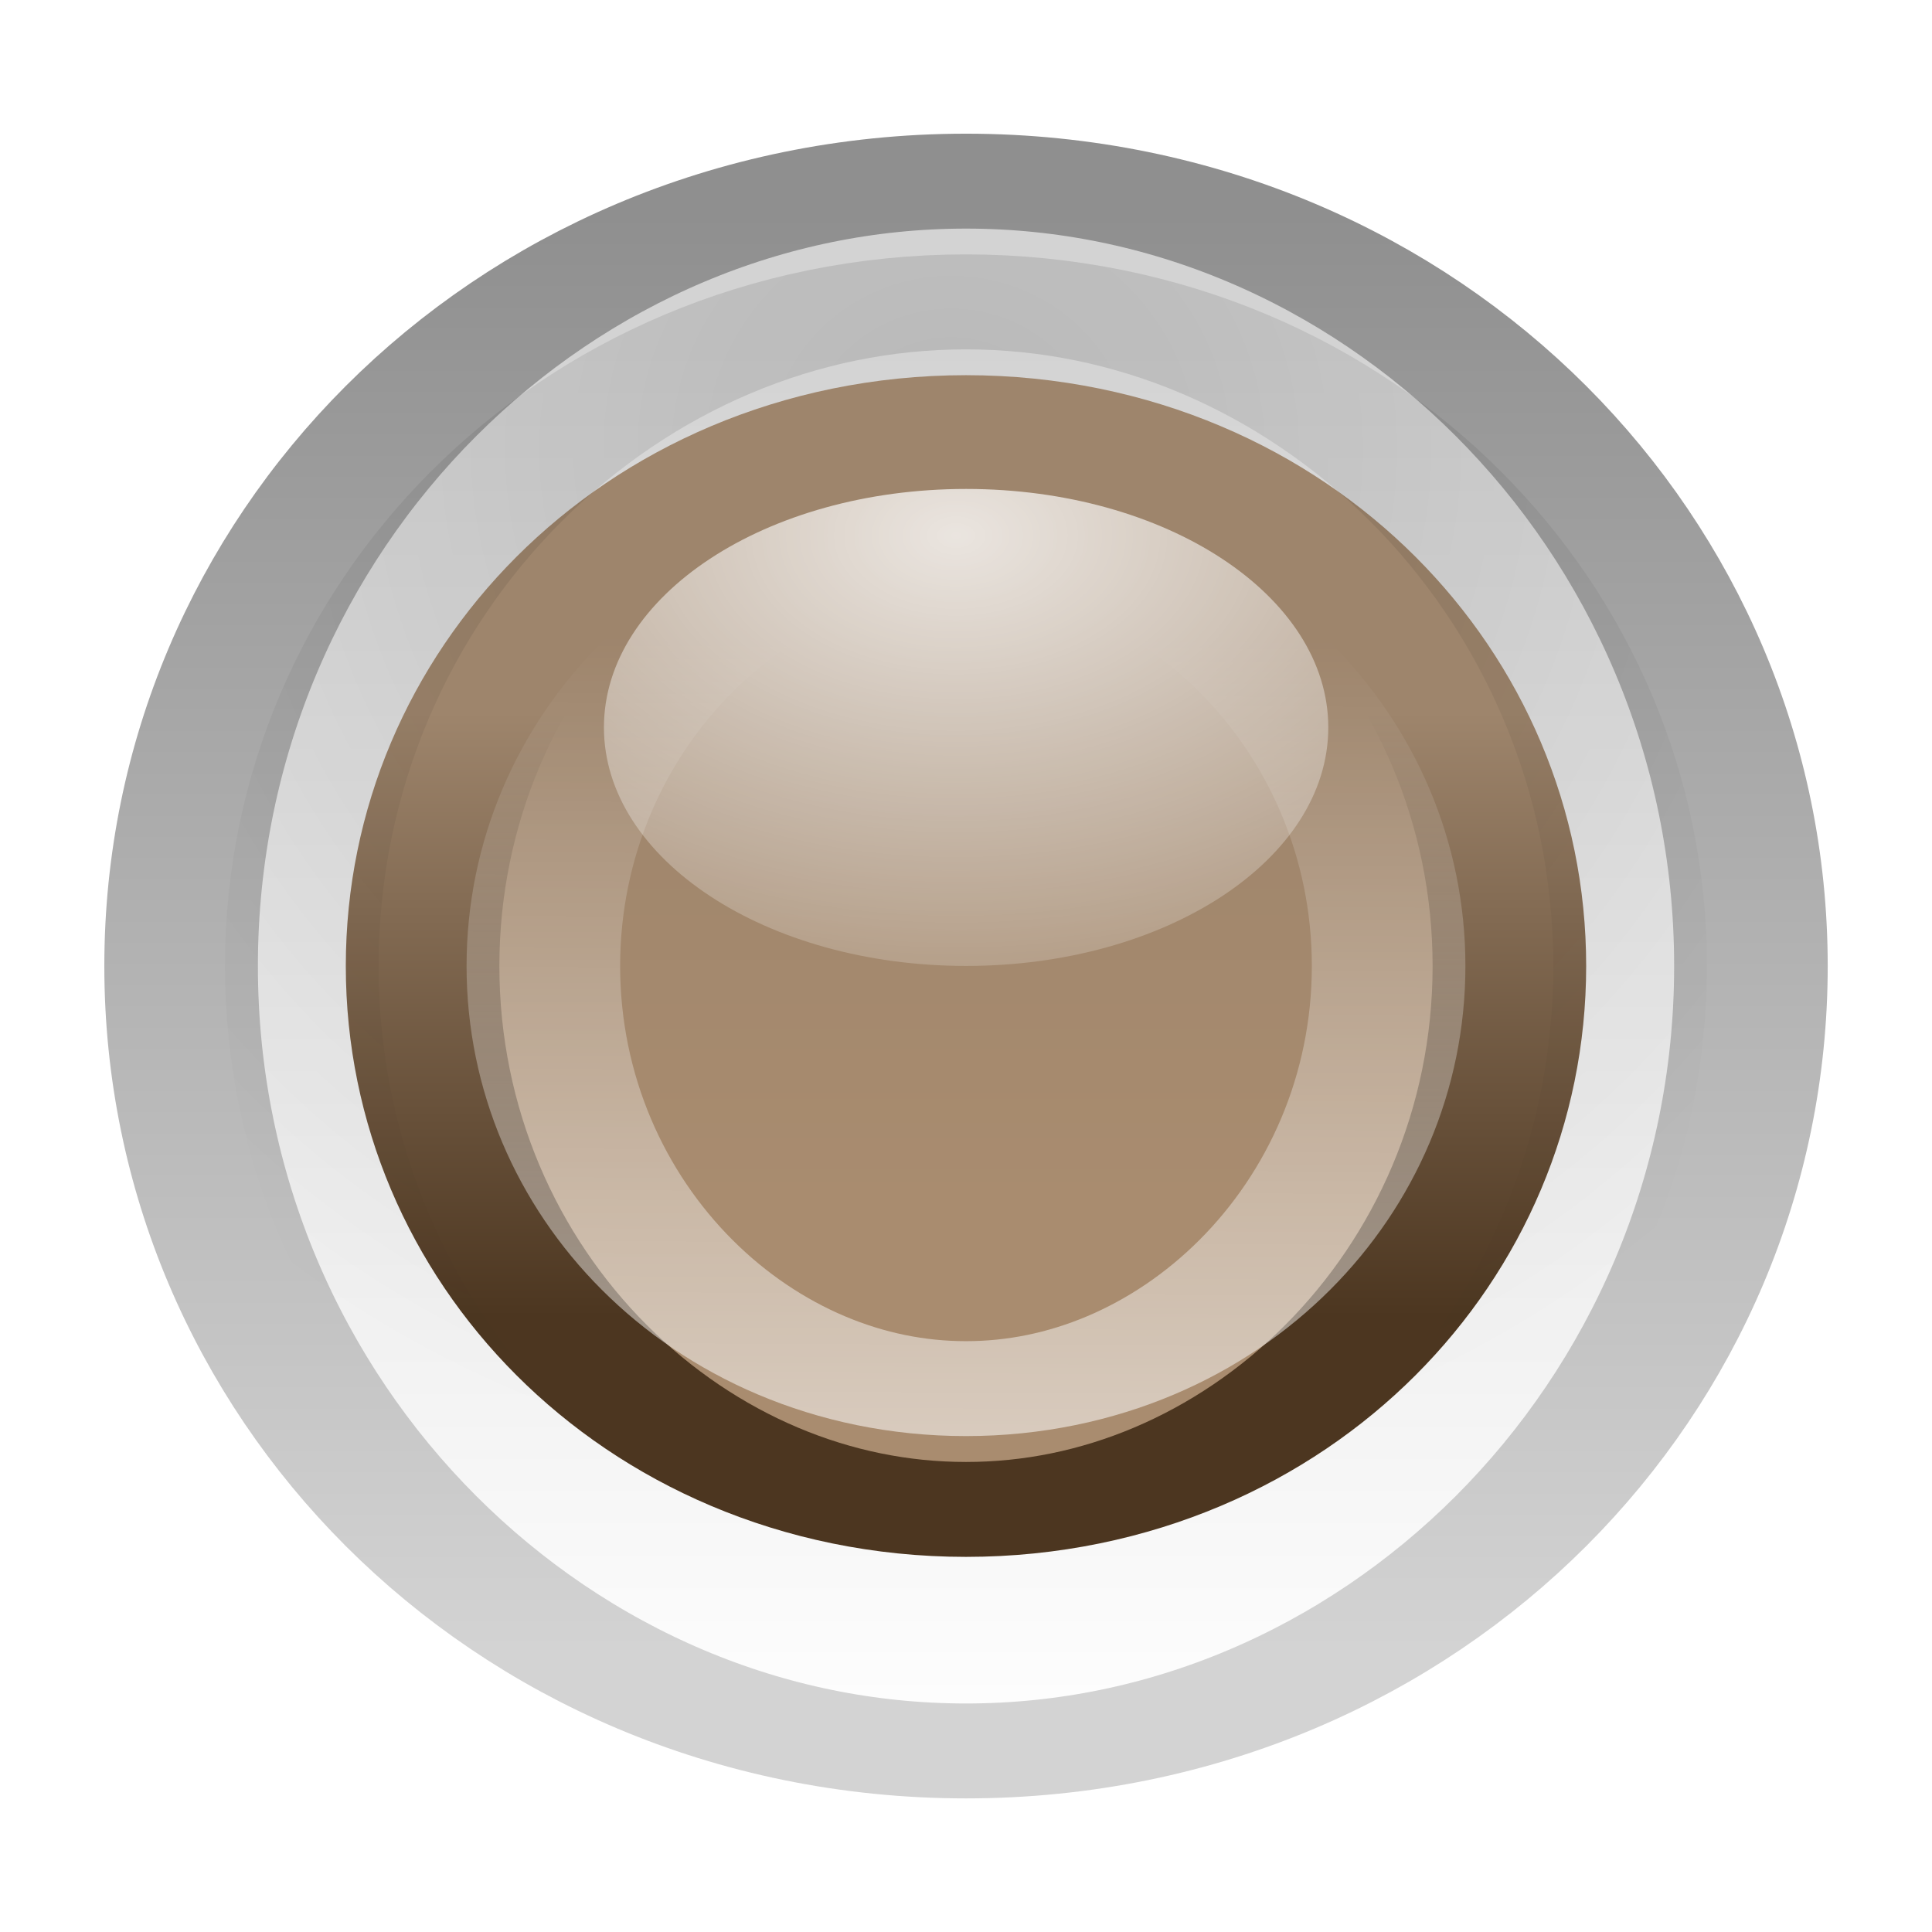
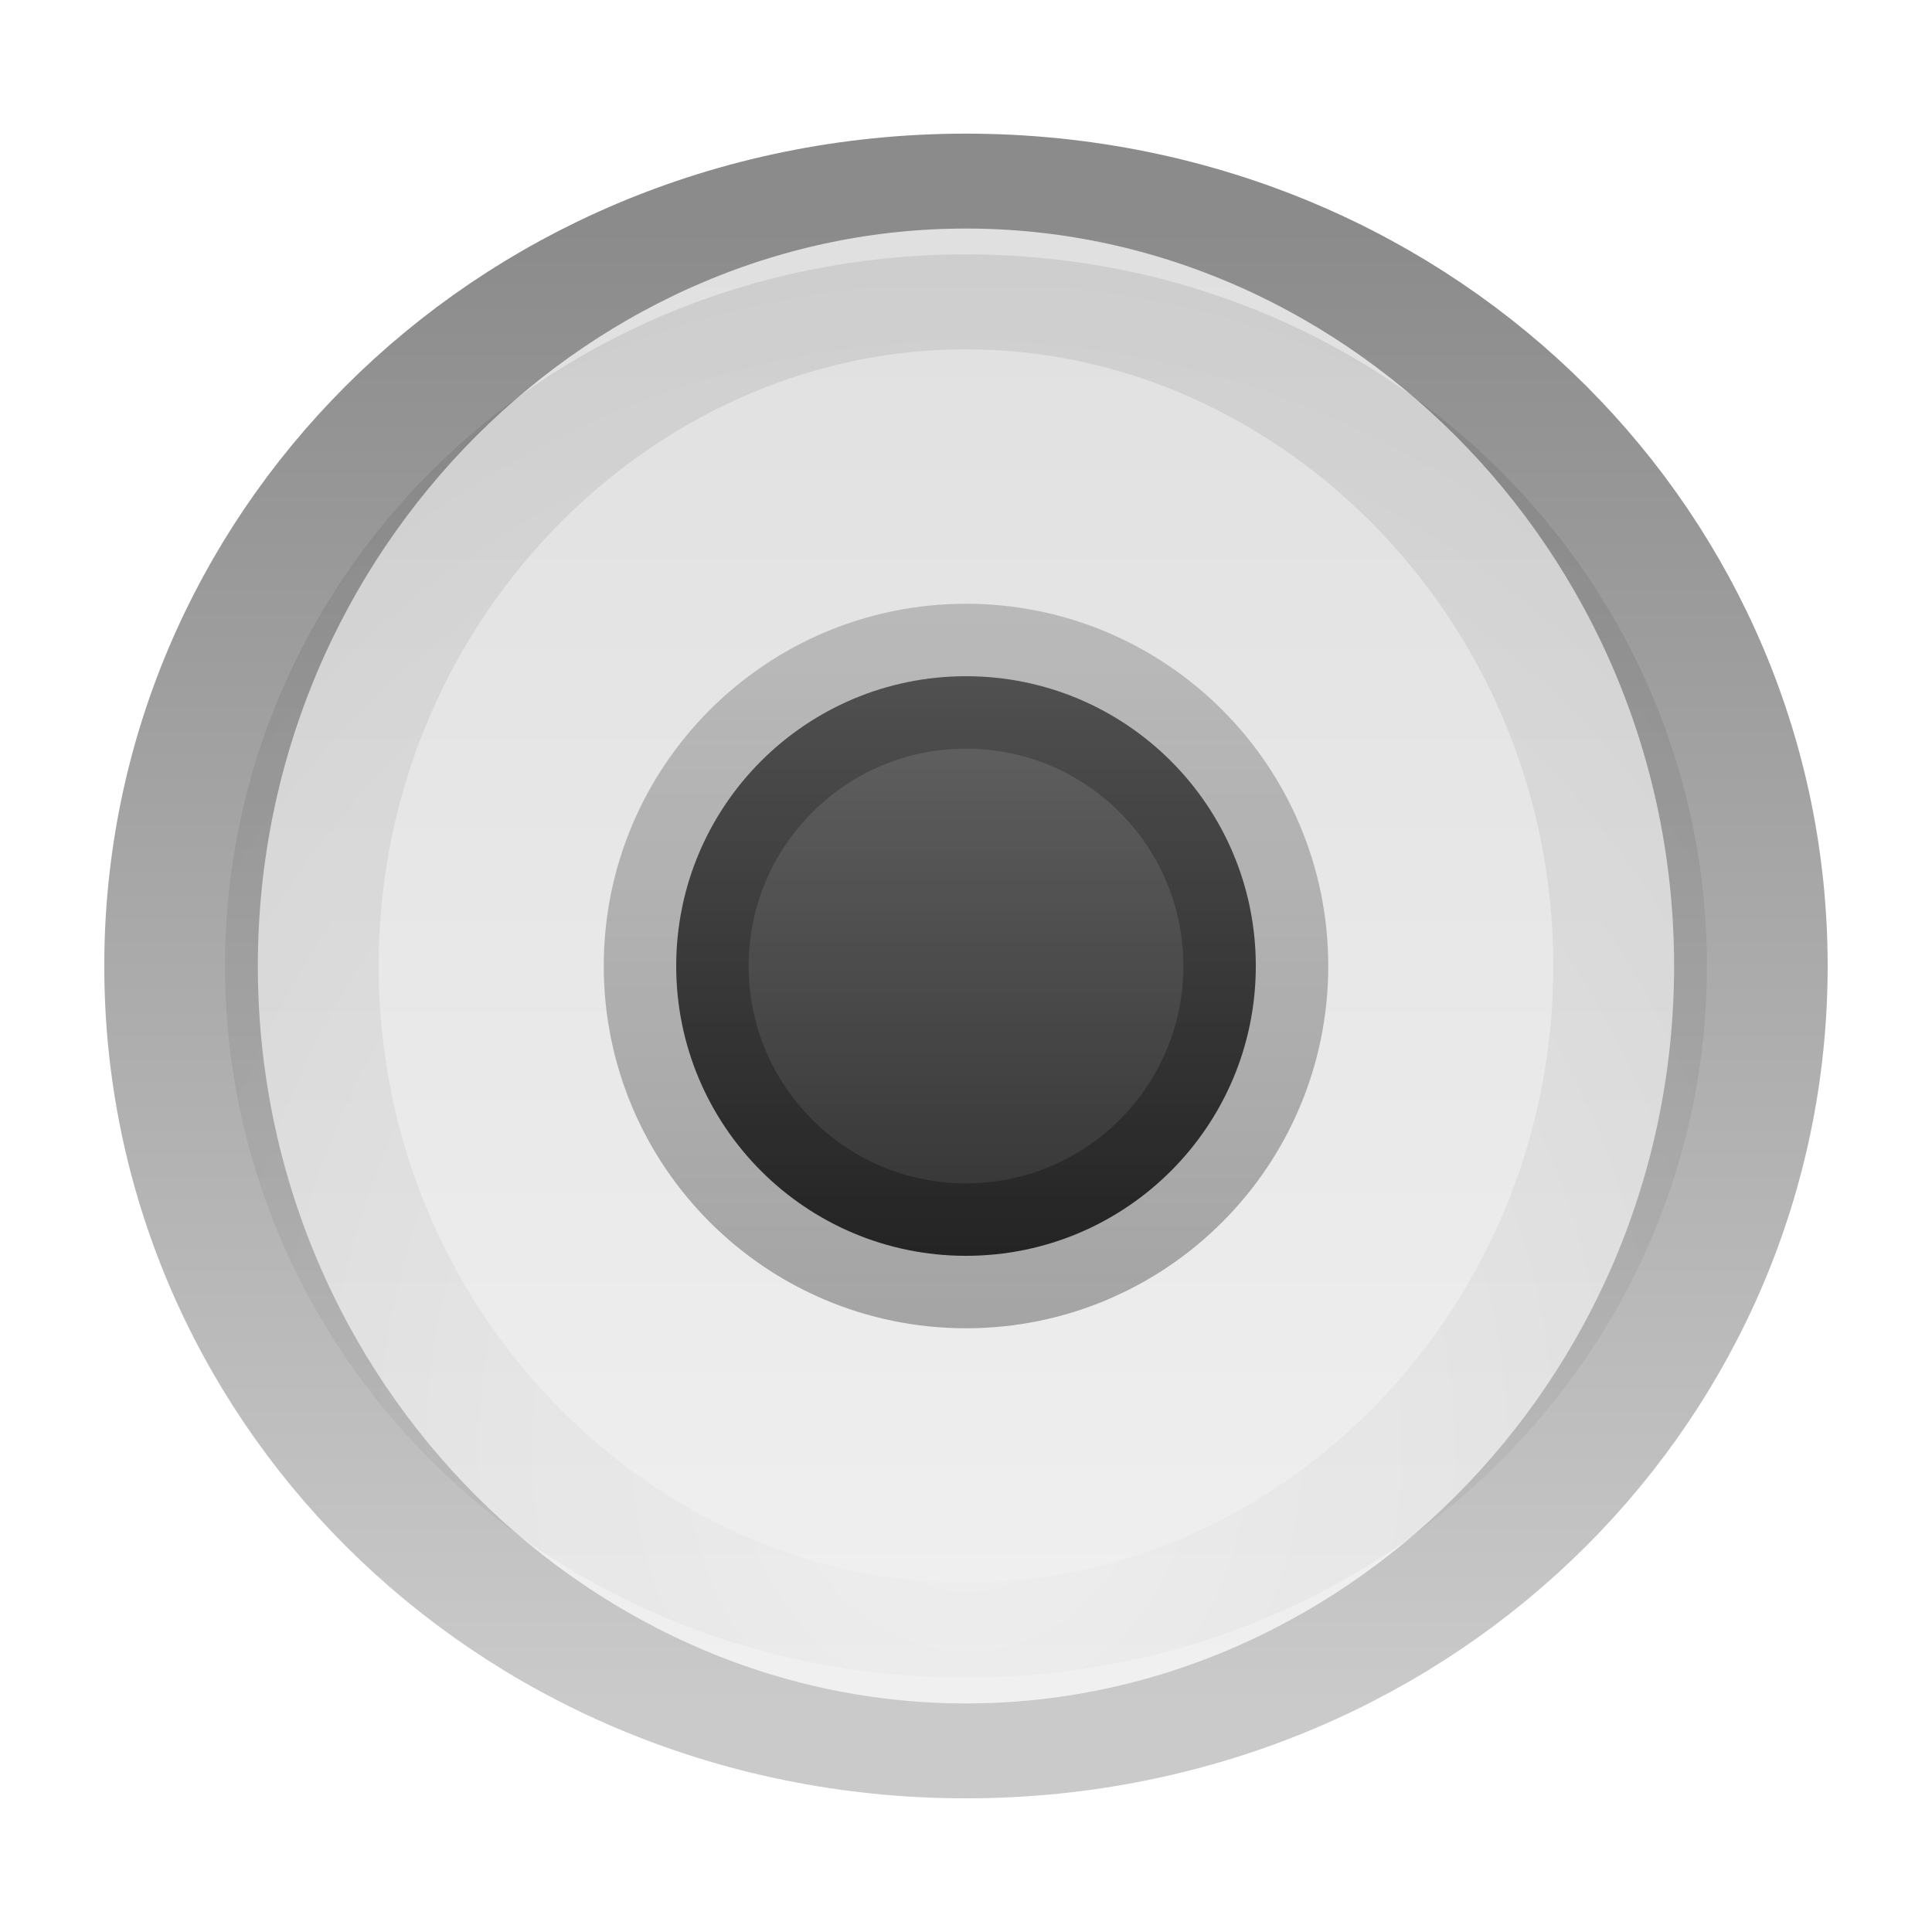
<svg xmlns="http://www.w3.org/2000/svg" xmlns:xlink="http://www.w3.org/1999/xlink" width="16" height="16" id="svg814" version="1.1">
  <defs id="defs816">
+     <linearGradient xlink:href="#linearGradient10354-2" id="linearGradient8378" gradientUnits="userSpaceOnUse" gradientTransform="translate(-1609.993,-78.95843)" x1="1205.575" y1="-186.453" x2="1205.575" y2="-202.346" />
+     <linearGradient id="linearGradient10354-2">
+       <stop id="stop10356-2" offset="0" style="stop-color:#bcbfb8;stop-opacity:1" />
+       <stop id="stop10358-2" offset="1" style="stop-color:#ffffff;stop-opacity:1" />
+     </linearGradient>
+     <linearGradient xlink:href="#linearGradient10332-5" id="linearGradient8380" gradientUnits="userSpaceOnUse" gradientTransform="matrix(0.8494121,0,0,0.8479429,-623.9841,-483.1639)" x1="260.925" y1="233.777" x2="260.925" y2="248.976" />
+     <linearGradient id="linearGradient10332-5">
+       <stop style="stop-color:#d3d7cf;stop-opacity:1" offset="0" id="stop10334-5" />
+       <stop style="stop-color:#8f9985;stop-opacity:1" offset="1" id="stop10336-29" />
+     </linearGradient>
    <linearGradient xlink:href="#linearGradient11577-0-5-0-2" id="linearGradient8358" gradientUnits="userSpaceOnUse" x1="662.534" y1="249.291" x2="662.534" y2="262.5" />
    <linearGradient id="linearGradient11577-0-5-0-2">
-       <stop id="stop11579-5-6-7-4" offset="0" style="stop-color:#d3d3d3;stop-opacity:1;" />
-       <stop id="stop11581-8-0-0-9" offset="1" style="stop-color:#ffffff;stop-opacity:1" />
+       <stop id="stop11579-5-6-7-4" offset="0" style="stop-color:#f0f0f0;stop-opacity:1;" />
+       <stop id="stop11581-8-0-0-9" offset="1" style="stop-color:#e0e0e0;stop-opacity:1;" />
    </linearGradient>
    <linearGradient xlink:href="#linearGradient12415-4-1-5" id="linearGradient8360" gradientUnits="userSpaceOnUse" x1="664.27" y1="261.448" x2="664.27" y2="248.054" />
    <linearGradient id="linearGradient12415-4-1-5">
-       <stop id="stop12417-2-8-0" offset="0" style="stop-color:#d3d3d3;stop-opacity:1;" />
-       <stop id="stop12419-5-0-9" offset="1" style="stop-color:#8f8f8f;stop-opacity:1;" />
+       <stop id="stop12417-2-8-0" offset="0" style="stop-color:#8b8b8b;stop-opacity:1;" />
+       <stop id="stop12419-5-0-9" offset="1" style="stop-color:#cacaca;stop-opacity:1;" />
    </linearGradient>
    <linearGradient xlink:href="#linearGradient11623-4-5-4" id="linearGradient8362" gradientUnits="userSpaceOnUse" x1="661.046" y1="251.695" x2="661.046" y2="258.264" />
    <linearGradient id="linearGradient11623-4-5-4">
-       <stop id="stop11625-5-6-0" offset="0" style="stop-color:#9e856c;stop-opacity:1;" />
-       <stop id="stop11627-4-4-9" offset="1" style="stop-color:#a98c6f;stop-opacity:1;" />
+       <stop id="stop11625-5-6-0" offset="0" style="stop-color:#2e87e3;stop-opacity:1" />
+       <stop id="stop11627-4-4-9" offset="1" style="stop-color:#76b0ec;stop-opacity:1" />
    </linearGradient>
    <linearGradient xlink:href="#linearGradient12387-1-5" id="linearGradient8364" gradientUnits="userSpaceOnUse" x1="662.261" y1="251.665" x2="662.261" y2="259.778" />
    <linearGradient id="linearGradient12387-1-5">
-       <stop id="stop12389-7-2" offset="0" style="stop-color:#9e856c;stop-opacity:1;" />
-       <stop id="stop12391-1-4" offset="1" style="stop-color:#4c3620;stop-opacity:1;" />
+       <stop id="stop12389-7-2" offset="0" style="stop-color:#1b6fc5;stop-opacity:1;" />
+       <stop id="stop12391-1-4" offset="1" style="stop-color:#145393;stop-opacity:1" />
    </linearGradient>
    <linearGradient xlink:href="#linearGradient11553-0-7-9" id="linearGradient8366" gradientUnits="userSpaceOnUse" x1="660.161" y1="246.696" x2="660.274" y2="260.705" />
    <linearGradient id="linearGradient11553-0-7-9">
      <stop id="stop11555-5-9-8" offset="0" style="stop-color:#ffffff;stop-opacity:1;" />
      <stop id="stop11557-1-9-0" offset="1" style="stop-color:#ffffff;stop-opacity:0;" />
    </linearGradient>
    <radialGradient xlink:href="#linearGradient12405-7" id="radialGradient8368" gradientUnits="userSpaceOnUse" gradientTransform="matrix(1.468554,0,0,2.282094,-309.6513,-324.3594)" cx="660.866" cy="251.413" fx="660.866" fy="251.413" r="5.029" />
    <linearGradient id="linearGradient12405-7">
-       <stop id="stop12407-9" offset="0" style="stop-color:#000000;stop-opacity:1;" />
-       <stop id="stop12409-7" offset="1" style="stop-color:#000000;stop-opacity:0;" />
+       <stop id="stop12407-9" offset="0" style="stop-color:#000000;stop-opacity:0;" />
+       <stop id="stop12409-7" offset="1" style="stop-color:#000000;stop-opacity:0.643;" />
    </linearGradient>
+     <radialGradient xlink:href="#linearGradient12692-5-0" id="radialGradient8370" gradientUnits="userSpaceOnUse" gradientTransform="matrix(2.414389,0,0,1.72137,-937.7666,-194.0944)" cx="663.019" cy="269.828" fx="663.019" fy="269.828" r="2.386" />
    <linearGradient id="linearGradient12692-5-0">
      <stop id="stop12694-4-1" offset="0" style="stop-color:#ffffff;stop-opacity:1;" />
      <stop id="stop12696-5-2" offset="1" style="stop-color:#ffffff;stop-opacity:0;" />
    </linearGradient>
    <radialGradient r="2.386" fy="269.828" fx="663.019" cy="269.828" cx="663.019" gradientTransform="matrix(2.414389,0,0,1.72137,-937.7666,-194.0944)" gradientUnits="userSpaceOnUse" id="radialGradient5029" xlink:href="#linearGradient12692-5-0" />
+     <linearGradient xlink:href="#linearGradient11577-0-5-0-2" id="linearGradient3027" gradientUnits="userSpaceOnUse" x1="662.534" y1="249.291" x2="662.534" y2="262.5" />
+     <linearGradient xlink:href="#linearGradient12415-4-1-5" id="linearGradient3029" gradientUnits="userSpaceOnUse" x1="664.27" y1="261.448" x2="664.27" y2="248.054" />
+     <radialGradient xlink:href="#linearGradient12405-7" id="radialGradient3031" gradientUnits="userSpaceOnUse" gradientTransform="matrix(1.468554,0,0,2.282094,-309.6513,-324.3594)" cx="660.866" cy="251.413" fx="660.866" fy="251.413" r="5.029" />
+     <linearGradient xlink:href="#linearGradient12415-4-1-5" id="linearGradient3803" gradientUnits="userSpaceOnUse" x1="664.002" y1="261.94" x2="664.002" y2="248.194" />
+     <linearGradient xlink:href="#linearGradient11577-0-5-0-2" id="linearGradient3805" gradientUnits="userSpaceOnUse" x1="662.182" y1="247.212" x2="662.182" y2="260.958" />
+     <linearGradient xlink:href="#linearGradient11577-0-5-0-2" id="linearGradient3032" gradientUnits="userSpaceOnUse" x1="662.182" y1="247.212" x2="662.182" y2="260.958" />
+     <linearGradient xlink:href="#linearGradient12415-4-1-5" id="linearGradient3034" gradientUnits="userSpaceOnUse" x1="664.002" y1="261.94" x2="664.002" y2="248.194" />
+     <radialGradient xlink:href="#linearGradient12405-7" id="radialGradient3036" gradientUnits="userSpaceOnUse" gradientTransform="matrix(1.466735,-1.2515703e-6,8.5691457e-7,2.636951,-308.5143,-416.3396)" cx="660.98" cy="252.603" fx="660.98" fy="252.603" r="5.029" />
+     <linearGradient xlink:href="#linearGradient11577-0-5-0-2" id="linearGradient3035" gradientUnits="userSpaceOnUse" x1="660.968" y1="248.334" x2="660.968" y2="261.8" />
+     <linearGradient xlink:href="#linearGradient3841" id="linearGradient3847" x1="7.167" y1="12.833" x2="7.167" y2="1.167" gradientUnits="userSpaceOnUse" />
+     <linearGradient id="linearGradient3841">
+       <stop style="stop-color:#000000;stop-opacity:1;" offset="0" id="stop3843" />
+       <stop style="stop-color:#000000;stop-opacity:0.348;" offset="1" id="stop3845" />
+     </linearGradient>
+     <linearGradient xlink:href="#linearGradient3849" id="linearGradient3855" x1="9.667" y1="12.833" x2="9.667" y2="1.167" gradientUnits="userSpaceOnUse" />
+     <linearGradient id="linearGradient3849">
+       <stop style="stop-color:#000000;stop-opacity:0.652;" offset="0" id="stop3851" />
+       <stop style="stop-color:#000000;stop-opacity:0.184;" offset="1" id="stop3853" />
+     </linearGradient>
+     <linearGradient y2="1.167" x2="7.167" y1="12.833" x1="7.167" gradientUnits="userSpaceOnUse" id="linearGradient3076" xlink:href="#linearGradient3841" />
+     <linearGradient y2="1.167" x2="9.667" y1="12.833" x1="9.667" gradientUnits="userSpaceOnUse" id="linearGradient3078" xlink:href="#linearGradient3849" />
  </defs>
  <g id="layer1" transform="translate(0,-1036.362)">
-     <path style="color:#000000;fill:url(#linearGradient8358);fill-opacity:1;fill-rule:nonzero;stroke:url(#linearGradient8360);stroke-width:0.882;stroke-linecap:square;stroke-linejoin:round;stroke-miterlimit:4;stroke-opacity:1;stroke-dasharray:none;stroke-dashoffset:100;marker:none;visibility:visible;display:inline;overflow:visible;enable-background:new" id="path6307" d="m 665.476,255.067 c 0,4.028 -2.018,7.294 -4.508,7.294 -2.49,0 -4.508,-3.266 -4.508,-7.294 0,-4.028 2.018,-7.294 4.508,-7.294 2.49,0 4.508,3.266 4.508,7.294 z" transform="matrix(1.441944,0,0,0.8911697,-945.0787,817.0544)" />
-     <path transform="matrix(0.9982633,0,0,0.6169603,-651.8202,886.9961)" d="m 665.476,255.067 c 0,4.028 -2.018,7.294 -4.508,7.294 -2.49,0 -4.508,-3.266 -4.508,-7.294 0,-4.028 2.018,-7.294 4.508,-7.294 2.49,0 4.508,3.266 4.508,7.294 z" id="path6309" style="color:#000000;fill:url(#linearGradient8362);fill-opacity:1;fill-rule:nonzero;stroke:url(#linearGradient8364);stroke-width:1.274;stroke-linecap:square;stroke-linejoin:round;stroke-miterlimit:4;stroke-opacity:1;stroke-dasharray:none;stroke-dashoffset:144.445;marker:none;visibility:visible;display:inline;overflow:visible;enable-background:accumulate" />
-     <path transform="matrix(0.7764141,0,0,-0.4798501,-505.185,1166.756)" d="m 665.476,255.067 c 0,4.028 -2.018,7.294 -4.508,7.294 -2.49,0 -4.508,-3.266 -4.508,-7.294 0,-4.028 2.018,-7.294 4.508,-7.294 2.49,0 4.508,3.266 4.508,7.294 z" id="path6311" style="opacity:0.555;fill:none;stroke:url(#linearGradient8366);stroke-width:1.638;stroke-linecap:square;stroke-linejoin:round;stroke-miterlimit:4;stroke-opacity:1;stroke-dasharray:none;stroke-dashoffset:100" />
-     <path transform="matrix(1.220106,0,0,0.7540668,-798.4515,852.0248)" d="m 665.476,255.067 c 0,4.028 -2.018,7.294 -4.508,7.294 -2.49,0 -4.508,-3.266 -4.508,-7.294 0,-4.028 2.018,-7.294 4.508,-7.294 2.49,0 4.508,3.266 4.508,7.294 z" id="path6313" style="opacity:0.13;fill:none;stroke:url(#radialGradient8368);stroke-width:1.043;stroke-linecap:square;stroke-linejoin:round;stroke-miterlimit:4;stroke-opacity:1;stroke-dasharray:none;stroke-dashoffset:100" />
-     <path style="opacity:0.785;color:#000000;fill:url(#radialGradient5029);fill-opacity:1;stroke:none;stroke-width:1;marker:none;visibility:visible;display:inline;overflow:visible;enable-background:accumulate" id="path6315" d="m 665.476,271.75 c 0,0.94 -1.068,1.701 -2.386,1.701 -1.318,0 -2.386,-0.762 -2.386,-1.701 0,-0.94 1.068,-1.701 2.386,-1.701 1.318,0 2.386,0.762 2.386,1.701 z" transform="matrix(1.257083,0,0,1.161164,-825.5583,726.8401)" />
+     <g transform="translate(-1031,770.3622)" id="g6305" style="display:inline;enable-background:new">
+       <path transform="matrix(1.441943,0,0,-0.8911694,85.92155,501.3077)" d="m 665.476,255.067 c 0,4.028 -2.018,7.294 -4.508,7.294 -2.49,0 -4.508,-3.266 -4.508,-7.294 0,-4.028 2.018,-7.294 4.508,-7.294 2.49,0 4.508,3.266 4.508,7.294 z" id="path6307" style="color:#000000;fill:url(#linearGradient3035);fill-opacity:1;fill-rule:nonzero;stroke:url(#linearGradient3034);stroke-width:0.882;stroke-linecap:square;stroke-linejoin:round;stroke-miterlimit:4;stroke-opacity:1;stroke-dasharray:none;stroke-dashoffset:100;marker:none;visibility:visible;display:inline;overflow:visible;enable-background:new" />
+       <path style="opacity:0.13;fill:none;stroke:url(#radialGradient3036);stroke-width:1.043;stroke-linecap:square;stroke-linejoin:round;stroke-miterlimit:4;stroke-opacity:1;stroke-dasharray:none;stroke-dashoffset:100" id="path6313" d="m 665.476,255.067 c 0,4.028 -2.018,7.294 -4.508,7.294 -2.49,0 -4.508,-3.266 -4.508,-7.294 0,-4.028 2.018,-7.294 4.508,-7.294 2.49,0 4.508,3.266 4.508,7.294 z" transform="matrix(1.220106,0,0,-0.7540666,232.5488,466.3374)" />
+       <path style="fill:url(#linearGradient3076);fill-opacity:1;stroke:url(#linearGradient3078);stroke-width:1;stroke-miterlimit:4;stroke-opacity:0.588;stroke-dasharray:none" id="path3839" d="M 10,7 C 10,8.105 9.105,9 8,9 6.895,9 6,8.105 6,7 6,5.895 6.895,5 8,5 c 1.105,0 2,0.895 2,2 z" transform="matrix(1.2,0,0,1.2,1029.4,265.6)" />
+     </g>
  </g>
</svg>
